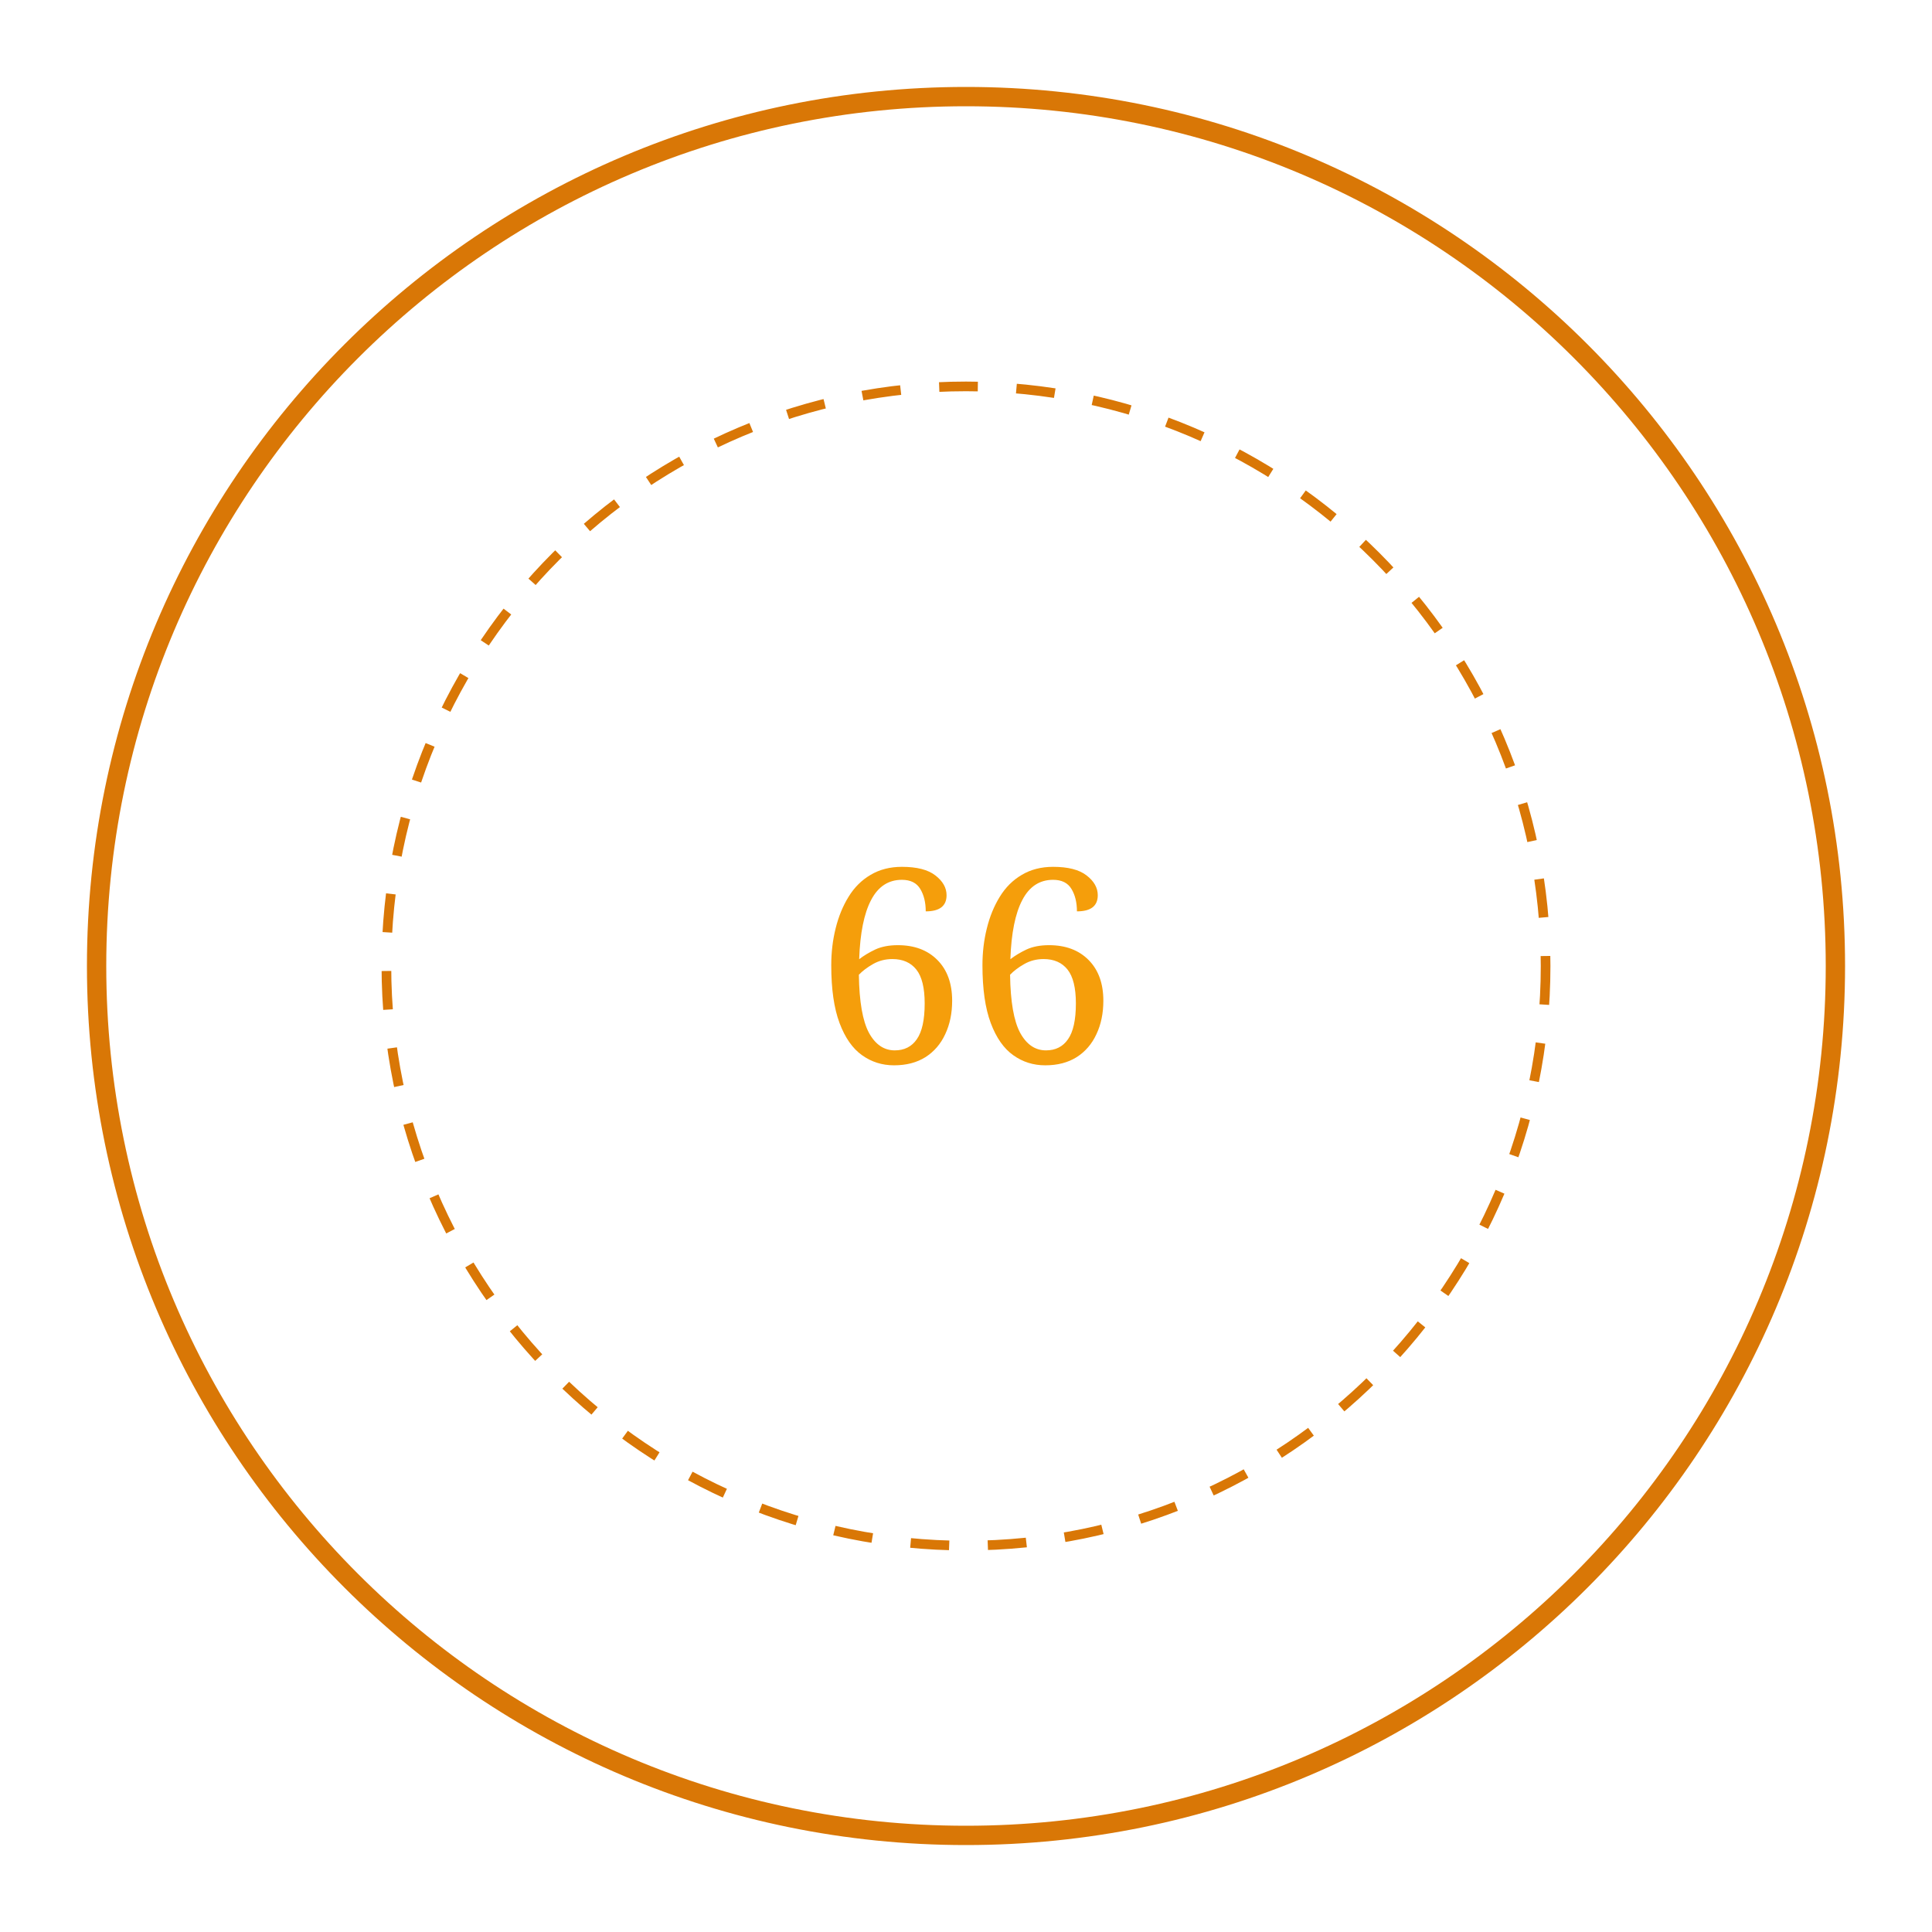
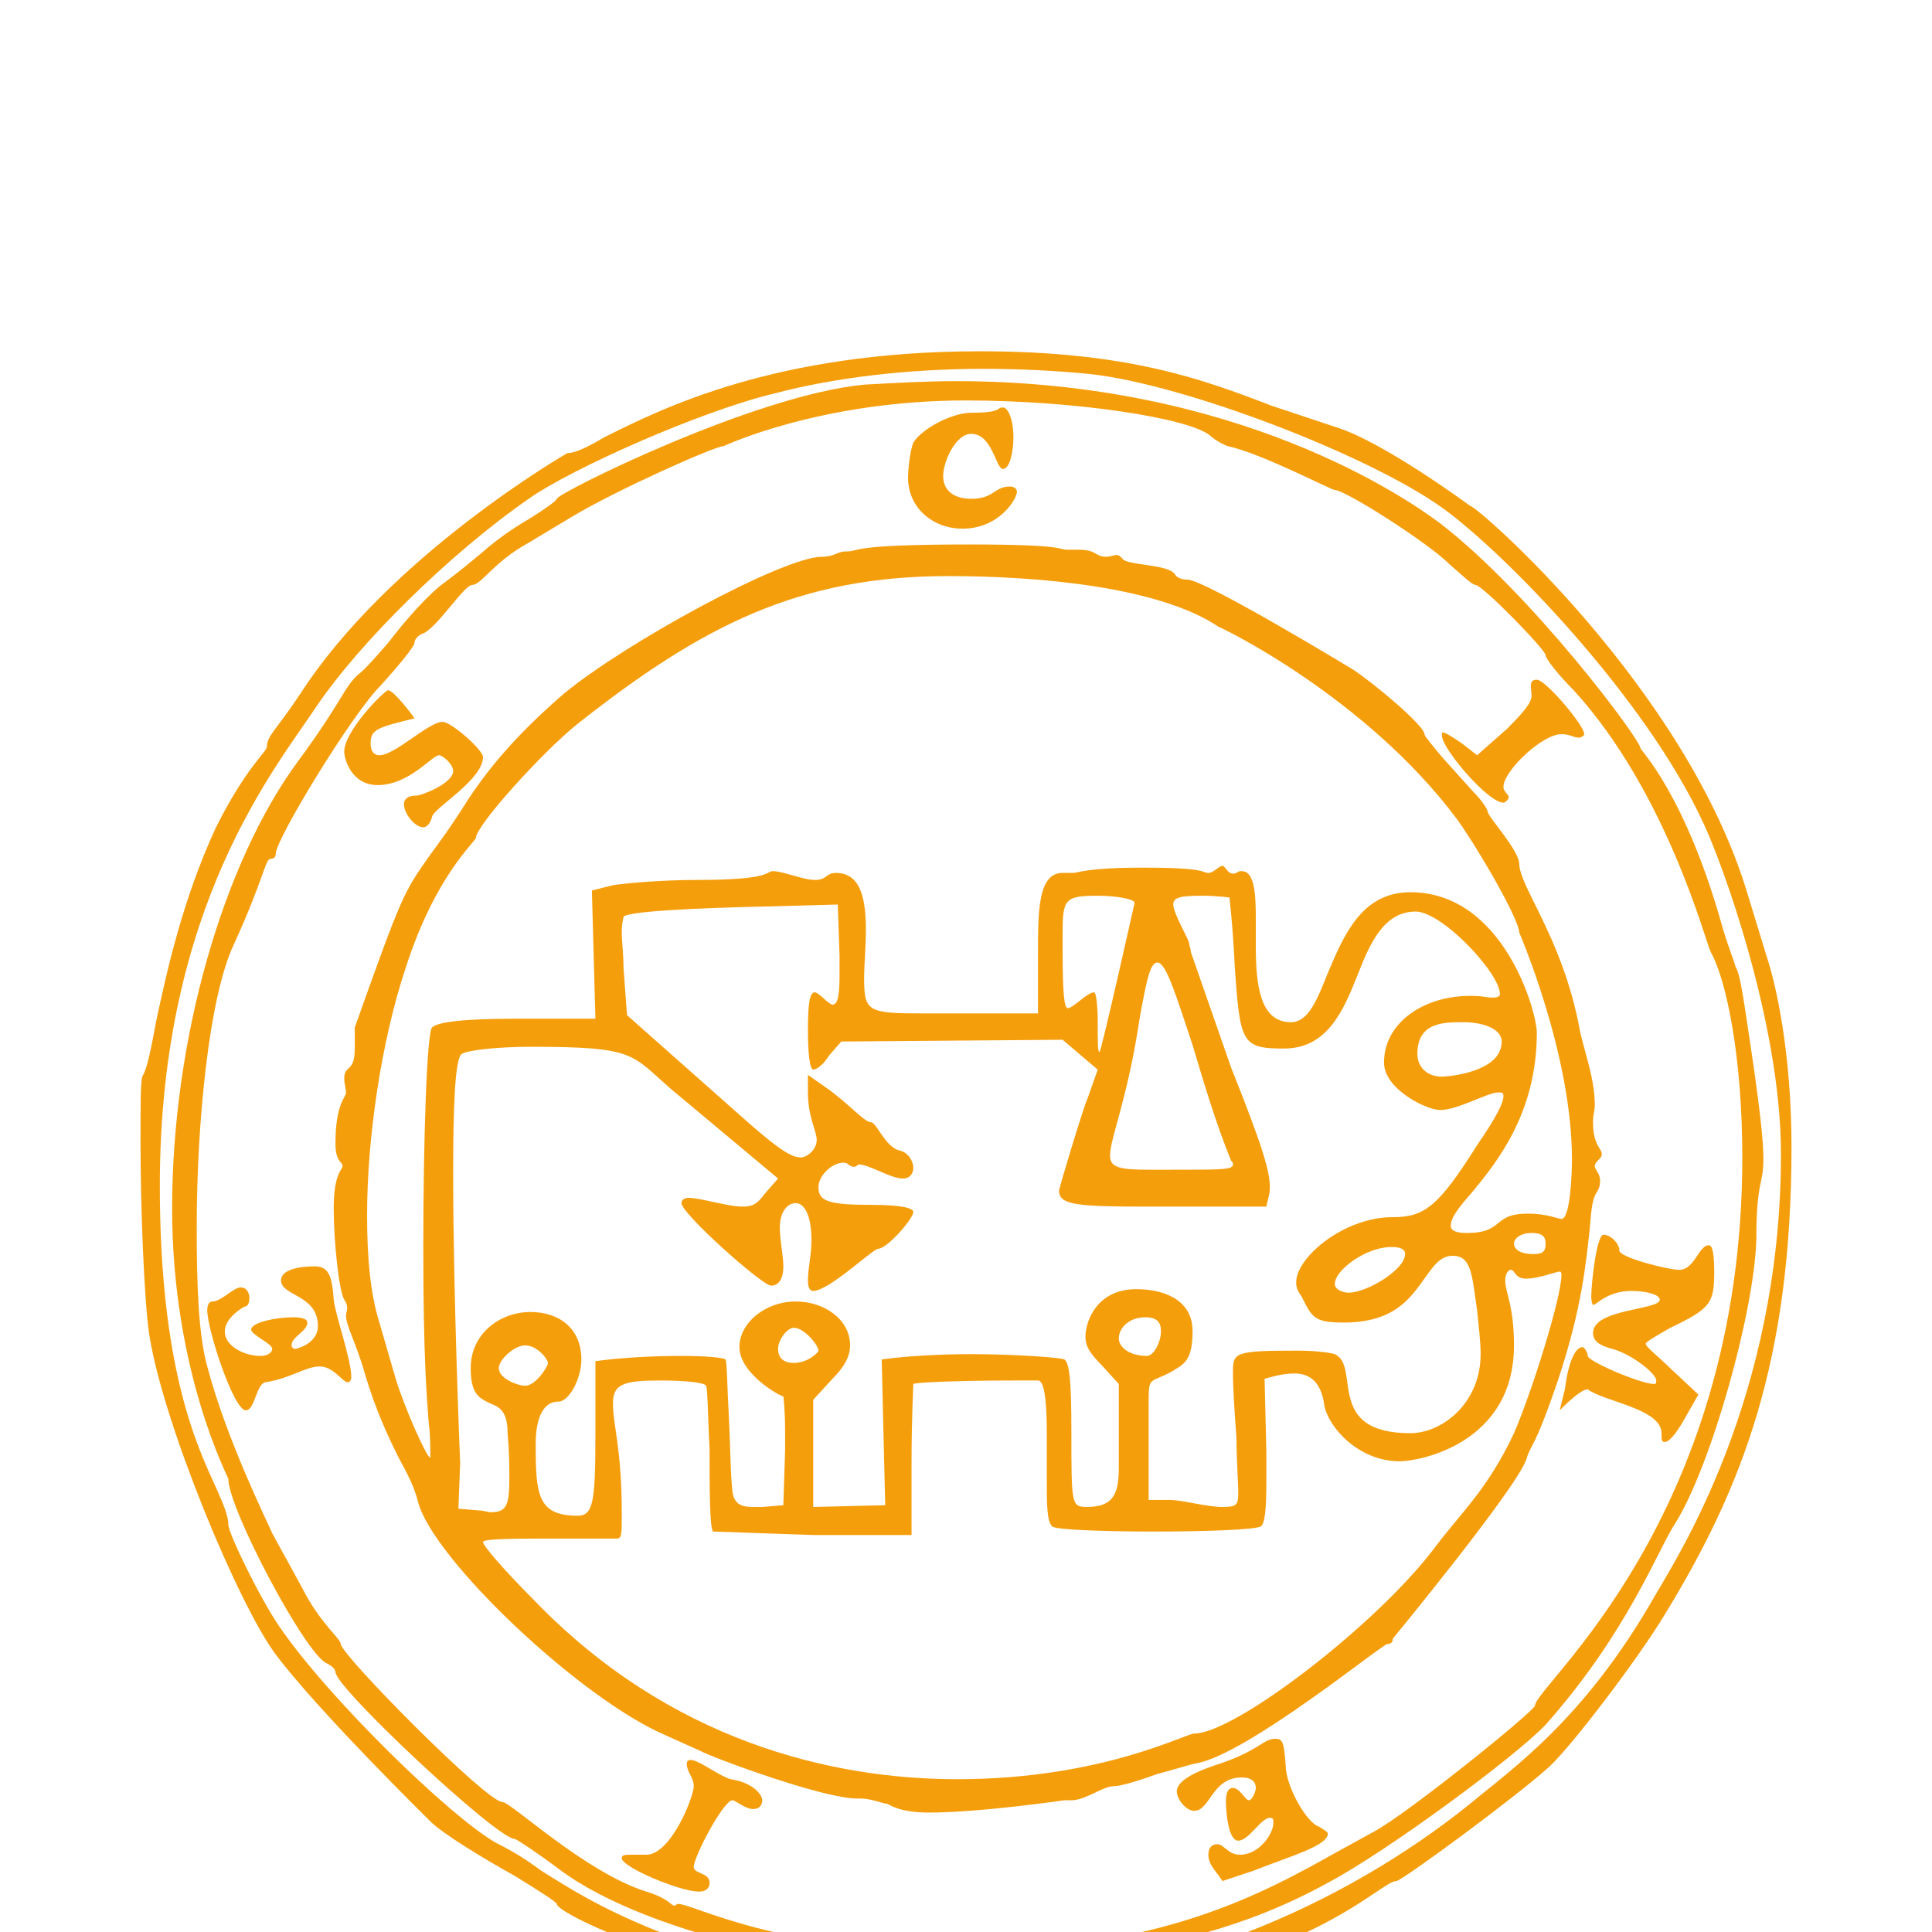
- <svg xmlns="http://www.w3.org/2000/svg" viewBox="0 0 200 200" fill="none">
-   <circle cx="100" cy="100" r="90" stroke="#d97706" stroke-width="2" />
-   <circle cx="100" cy="100" r="60" stroke="#d97706" stroke-width="1" stroke-dasharray="4 4" />
-   <text x="100" y="110" text-anchor="middle" fill="#f59e0b" font-family="serif" font-size="28">66</text>
+ <svg xmlns="http://www.w3.org/2000/svg" viewBox="-50 -50 1100 1100">
+   <g transform="translate(0, 1000) scale(1, -1)">
+     <path d="M499 -92C549 -92 578 -84 578 -84C701 -64 736 -21 745 -21C748 -21 812 26 832 44C845 56 883 106 898 131C942 203 970 275 970 397C970 451 961 490 956 505L945 541C910 658 791 762 787 762C787 762 737 799 710 807L674 819C635 834 592 850 508 850C391 850 326 817 294 801C284 795 277 792 273 792C273 792 172 734 121 655C107 634 102 631 102 625C102 622 90 613 73 579C54 538 45 497 39 469C36 453 34 442 31 437C30 434 30 419 30 400C30 363 32 310 35 290C43 239 86 136 107 108C131 76 193 15 195 13C202 6 225 -8 243 -18C256 -26 267 -33 267 -34C267 -41 380 -92 499 -92ZM500 -81C450 -81 360 -64 323 -49C291 -36 274 -25 258 -15C250 -9 242 -4 232 1C206 16 137 83 109 124C98 140 80 177 80 182C80 187 77 194 73 203C62 227 41 271 41 375C41 535 108 614 131 649C155 684 205 734 251 766C275 783 349 816 391 826C425 835 467 840 510 840C530 840 551 839 571 837C625 831 729 791 771 761C806 736 887 653 920 581C930 560 964 468 964 393C964 253 904 162 892 141C852 71 811 43 787 23C715 -35 612 -81 500 -81ZM502 -75C516 -75 527 -74 534 -72L576 -63C613 -57 657 -49 706 -22C740 -4 813 50 830 68C877 121 894 168 904 183C924 215 949 303 950 345C950 378 954 375 954 390C954 401 952 420 945 466C941 493 940 496 938 500C937 504 935 508 931 521C910 597 884 623 884 624C884 629 822 712 770 752C750 767 654 833 494 833C478 833 460 832 442 831C379 825 267 769 267 766C267 765 260 760 252 755C240 748 232 742 224 735C218 730 212 725 204 719C194 712 181 697 171 684C164 676 158 669 154 666C146 659 145 651 120 617C77 559 48 458 48 362C48 269 80 209 80 208C80 191 124 108 136 103C138 102 141 100 141 98C141 89 233 3 243 3C244 3 256 -5 268 -14C321 -54 438 -75 502 -75ZM495 -61C392 -61 345 -34 336 -34C335 -34 335 -35 334 -35C332 -35 331 -31 318 -27C283 -16 241 24 236 24C227 24 144 108 144 114C144 117 132 126 122 146L105 177C103 182 79 230 68 272C63 290 62 318 62 351C62 411 69 482 83 512C100 549 101 561 104 561C106 561 107 562 107 564C107 572 150 643 167 660C177 671 186 682 186 684C186 686 188 688 190 689C198 691 214 717 219 717C224 717 231 730 251 741L276 756C301 771 357 796 362 796C362 796 417 822 500 822C562 822 627 812 639 802C641 800 646 797 649 796C668 792 708 771 710 771C716 771 763 741 775 729C782 723 788 717 790 717C794 717 830 680 830 677C830 675 837 666 846 657C899 599 921 514 924 508C933 492 942 448 942 391C942 185 824 90 824 79C824 76 751 17 732 7L712 -4C669 -28 611 -61 495 -61ZM498 749C519 749 529 766 529 770C529 772 527 773 525 773C516 773 516 766 503 766C494 766 487 770 487 779C487 787 494 803 503 803C515 803 517 783 521 783C525 783 527 793 527 801C527 811 524 818 521 818C517 818 521 815 503 815C492 815 475 806 470 798C468 793 467 782 467 778C467 761 481 749 498 749ZM479 18C508 18 556 25 556 25H560C568 25 578 33 584 33C588 33 598 36 609 40C617 42 626 45 631 46C660 51 737 114 740 114C742 114 743 115 743 117C743 117 813 202 819 219C822 229 823 223 837 264C851 306 853 332 855 349C856 359 856 366 859 371C861 374 861 376 861 378C861 382 858 384 858 386C858 389 862 390 862 393C862 396 857 398 857 411C857 416 858 417 858 421C858 437 851 454 849 466C843 497 831 521 823 537C818 547 815 554 815 558C815 566 797 585 797 588C797 589 794 594 789 599L771 619C766 625 761 631 761 632C761 637 731 662 720 669C720 669 636 720 626 720C623 720 620 721 619 723C615 729 591 728 589 732C588 733 587 734 586 734C584 734 582 733 580 733C573 733 575 737 564 737H558C552 737 558 740 502 740C431 740 441 736 431 736C427 736 425 733 418 733C396 733 306 684 271 655C249 636 231 617 216 594C206 578 199 569 194 562C180 542 179 541 152 465V453C152 439 146 444 146 436C146 433 147 430 147 428C147 425 141 422 141 399C141 388 145 389 145 386C145 384 140 382 140 362C140 343 143 315 146 310C149 306 147 303 147 301C147 295 153 285 158 267C164 247 171 232 177 220C182 211 186 203 188 195C196 163 280 83 329 62L349 53C354 50 418 26 438 26H440C446 26 453 23 455 23C456 23 461 18 479 18ZM195 220C193 220 180 249 175 266L166 297C161 313 159 333 159 358C159 402 167 457 181 499C198 552 221 571 221 573C221 580 259 622 279 638C350 694 405 722 490 722C541 722 610 716 644 693C645 693 728 653 780 583C794 563 815 526 815 519C815 519 845 450 845 390C845 381 844 356 839 356C837 356 831 359 820 359C799 359 807 348 785 348C780 348 776 349 776 352C776 357 781 363 788 371C802 388 825 416 825 462C825 474 806 542 753 542C725 542 715 517 706 496C700 481 695 468 685 468C667 468 665 490 665 512V528C665 542 664 554 657 554C656 554 655 554 654 553C649 551 648 557 646 557C644 557 641 553 638 553C634 553 638 556 601 556C568 556 564 553 561 553H555C541 553 541 531 541 508V473H476C444 473 442 474 442 493C442 501 443 511 443 520C443 536 441 553 426 553C420 553 421 549 414 549C407 549 396 554 390 554C386 554 390 549 347 549C326 549 305 547 299 546L287 543L289 470H244C213 470 199 468 196 465C193 462 191 400 191 340C191 277 193 255 194 241C195 233 195 228 195 220ZM806 593C807 593 809 595 809 596C809 598 806 599 806 602C806 611 828 632 839 632C844 632 846 630 849 630C850 630 852 631 852 632C852 637 830 663 825 663C820 663 822 658 822 654C822 650 818 645 808 635L791 620L782 627C776 631 773 633 771 633V631C771 624 797 593 806 593ZM191 579C193 579 195 581 196 585C197 590 225 606 225 619C225 623 207 639 202 639C194 639 175 620 166 620C163 620 161 622 161 627C161 635 166 636 186 641C184 644 174 657 171 657C169 657 146 634 146 622C146 618 150 603 165 603C183 603 196 620 200 620C202 620 208 615 208 611C208 604 190 597 187 597C182 597 180 595 180 592C180 587 186 579 191 579ZM279 187C256 187 255 199 255 228C255 240 258 252 268 252C274 252 281 265 281 276C281 294 268 303 252 303C235 303 218 291 218 271C218 256 223 254 229 251C234 249 239 247 239 234C240 223 240 215 240 208C240 192 238 189 229 189C228 189 225 190 223 190L211 191L212 217C212 217 208 313 208 382C208 419 209 448 213 450C216 452 233 454 252 454C312 454 309 450 332 430L393 379L386 371C382 366 380 363 373 363C364 363 349 368 342 368C340 368 338 367 338 365C338 359 384 318 389 318C392 318 396 320 396 329C396 335 394 344 394 351C394 361 399 365 403 365C408 365 412 358 412 344C412 335 410 328 410 321C410 317 411 315 413 315C422 315 447 339 450 339C455 339 470 356 470 360C470 362 464 364 446 364C422 364 416 366 416 374C416 381 424 388 430 388C431 388 432 388 433 387C437 384 438 387 439 387C445 387 457 379 464 379C469 379 470 383 470 385C470 389 467 394 462 395C454 397 449 411 446 411C442 411 433 422 420 431L410 438V428C410 414 415 406 415 401C415 395 409 391 406 391C400 391 392 397 377 410L307 472L305 499C305 507 304 514 304 519C304 525 305 527 305 528C307 531 343 533 391 534L427 535L428 506V495C428 483 427 478 424 478C422 478 416 485 414 485C411 485 410 479 410 463C410 451 411 441 413 441C415 441 419 444 422 449L429 457L555 458L575 441L569 424C568 423 553 374 553 372C553 364 563 363 603 363H671C672 368 673 370 673 374C673 383 669 397 651 442L628 508C628 510 627 512 627 513C627 515 618 530 618 535C618 539 622 540 634 540C643 540 650 539 650 539C650 539 652 522 653 500C656 456 657 453 681 453C706 453 715 475 723 495C730 513 738 531 756 531C771 531 804 496 804 484C804 483 803 482 800 482C796 482 795 483 787 483C761 483 738 468 738 445C738 430 762 418 770 418C780 418 797 428 803 428C805 428 806 428 806 426C806 422 802 414 791 398C769 363 761 357 743 357C715 357 688 334 688 320C688 318 688 316 691 312C697 300 698 297 715 297C744 297 753 311 761 322C766 329 770 335 777 335C788 335 788 324 791 304C792 294 793 286 793 279C793 251 771 234 753 234C704 234 725 272 710 279C707 280 698 281 689 281C652 281 652 280 652 268C652 259 653 245 654 231C654 219 655 207 655 200C655 193 654 192 646 192C637 192 623 196 616 196H604V250C604 267 604 262 617 269C623 273 629 274 629 292C629 311 611 316 597 316C574 316 568 297 568 289C568 284 570 280 577 273L587 262V215C587 201 585 192 569 192C560 192 560 193 560 235C560 263 559 274 556 276C554 277 529 279 503 279C485 279 467 278 452 276L454 193L413 192V253L424 265C431 272 434 278 434 284C434 299 419 309 403 309C386 309 371 297 371 283C371 268 394 255 396 255C396 255 397 248 397 235V224L396 193L384 192H379C373 192 370 193 368 197C366 200 366 223 365 243C364 260 364 275 363 276C362 277 352 278 338 278C322 278 303 277 289 275V234C289 196 288 187 279 187ZM576 451C575 451 575 456 575 468C575 478 574 485 573 485C569 485 561 476 558 476C556 476 555 483 555 510V518C555 538 556 540 575 540C586 540 596 538 596 536C596 536 577 451 576 451ZM605 384C588 384 582 385 582 392C582 402 592 424 599 471C603 493 605 502 609 502C614 502 620 482 629 455C635 435 642 411 651 389C652 388 652 388 652 387C652 384 646 384 617 384ZM771 437C763 437 757 442 757 450C757 468 772 468 783 468C795 468 805 464 805 457C805 439 773 437 771 437ZM823 336C815 336 812 339 812 342C812 345 816 348 822 348C828 348 830 346 830 342C830 337 828 336 823 336ZM898 229C900 229 904 233 909 242L917 256L902 270C895 277 887 283 887 285C887 286 894 290 901 294C924 305 926 308 926 326C926 336 925 341 923 341C917 341 915 327 906 327C900 327 872 334 872 338C872 342 867 347 863 347C859 347 856 319 856 312C856 308 857 307 857 307C859 307 865 315 879 315C887 315 895 313 895 310C895 304 857 305 857 291C857 287 860 284 868 282C879 279 893 268 893 264C893 263 893 262 892 262C884 262 854 275 854 278C854 280 852 283 851 283C847 283 843 275 841 259L838 247C841 250 850 259 854 259C863 252 896 248 896 234C896 230 896 229 898 229ZM718 314C714 314 710 316 710 319C710 327 728 340 742 340C747 340 750 339 750 336C750 327 728 314 718 314ZM90 247C95 247 96 262 101 263C115 265 124 272 132 272C140 272 145 263 148 263C149 263 150 264 150 266C150 276 141 301 140 310C139 324 137 329 129 329C120 329 110 327 110 321C110 312 131 313 131 295C131 285 119 282 118 282C117 282 116 283 116 284C116 289 125 292 125 297C125 299 122 300 117 300C107 300 93 297 93 293C93 290 105 285 105 282C105 281 104 278 98 278C90 278 78 283 78 292C78 300 89 306 89 306C91 306 92 308 92 311C92 313 91 317 87 317C83 317 76 309 71 309C69 309 68 307 68 304C68 293 83 247 90 247ZM495 37C423 37 331 59 254 139C237 156 225 170 225 172C225 174 244 174 264 174H301C304 174 304 176 304 188C304 226 299 238 299 251C299 262 305 264 326 264C339 264 351 263 352 261C353 259 353 243 354 225C354 203 354 180 356 178L414 176H469V218C469 241 470 261 470 262C471 263 498 264 527 264H541C545 264 546 250 546 234V207C546 194 546 184 549 181C550 179 579 178 607 178C636 178 665 179 668 181C670 183 671 189 671 206V224L670 265C674 266 680 268 687 268C694 268 702 265 704 250C706 238 723 218 747 218C758 218 812 228 812 284C812 307 807 314 807 321C807 325 809 327 810 327C813 327 812 322 819 322C826 322 836 326 838 326C839 326 839 325 839 324C839 311 822 257 812 234C797 202 782 189 767 169C734 125 653 63 630 63C625 63 577 37 495 37ZM603 278C593 278 587 283 587 288C587 294 593 300 602 300C609 300 611 297 611 292C611 286 607 278 603 278ZM402 274C396 274 393 277 393 282C393 287 398 294 402 294C408 294 416 284 416 281C416 280 410 274 402 274ZM249 261C245 261 234 265 234 271C234 276 243 284 249 284C256 284 262 276 262 274C262 272 255 261 249 261ZM646 -21 664 -15C684 -7 706 -1 706 6C706 7 704 8 701 10C694 12 682 33 682 45C681 59 680 60 676 60C669 60 667 53 642 45C627 40 620 35 620 30C620 26 625 19 630 19C639 19 640 38 657 38C662 38 665 36 665 32C665 30 663 25 661 25C659 25 656 32 652 32C649 32 648 29 648 24C648 20 649 2 655 2C661 2 668 15 673 15C675 15 675 14 675 12C675 6 667 -6 656 -6C649 -6 647 0 643 0C640 0 638 -2 638 -6C638 -12 643 -16 646 -21ZM348 -27C352 -27 354 -25 354 -22C354 -16 345 -17 345 -13C345 -7 362 25 367 25C369 25 374 20 379 20C382 20 384 22 384 25C384 28 379 35 366 37C359 39 348 48 343 48C342 48 341 47 341 46C341 41 345 38 345 33C345 27 332 -6 318 -6H310C306 -6 304 -6 304 -8C304 -13 337 -27 348 -27Z" fill="#f59e0b" stroke="none" />
+   </g>
</svg>
